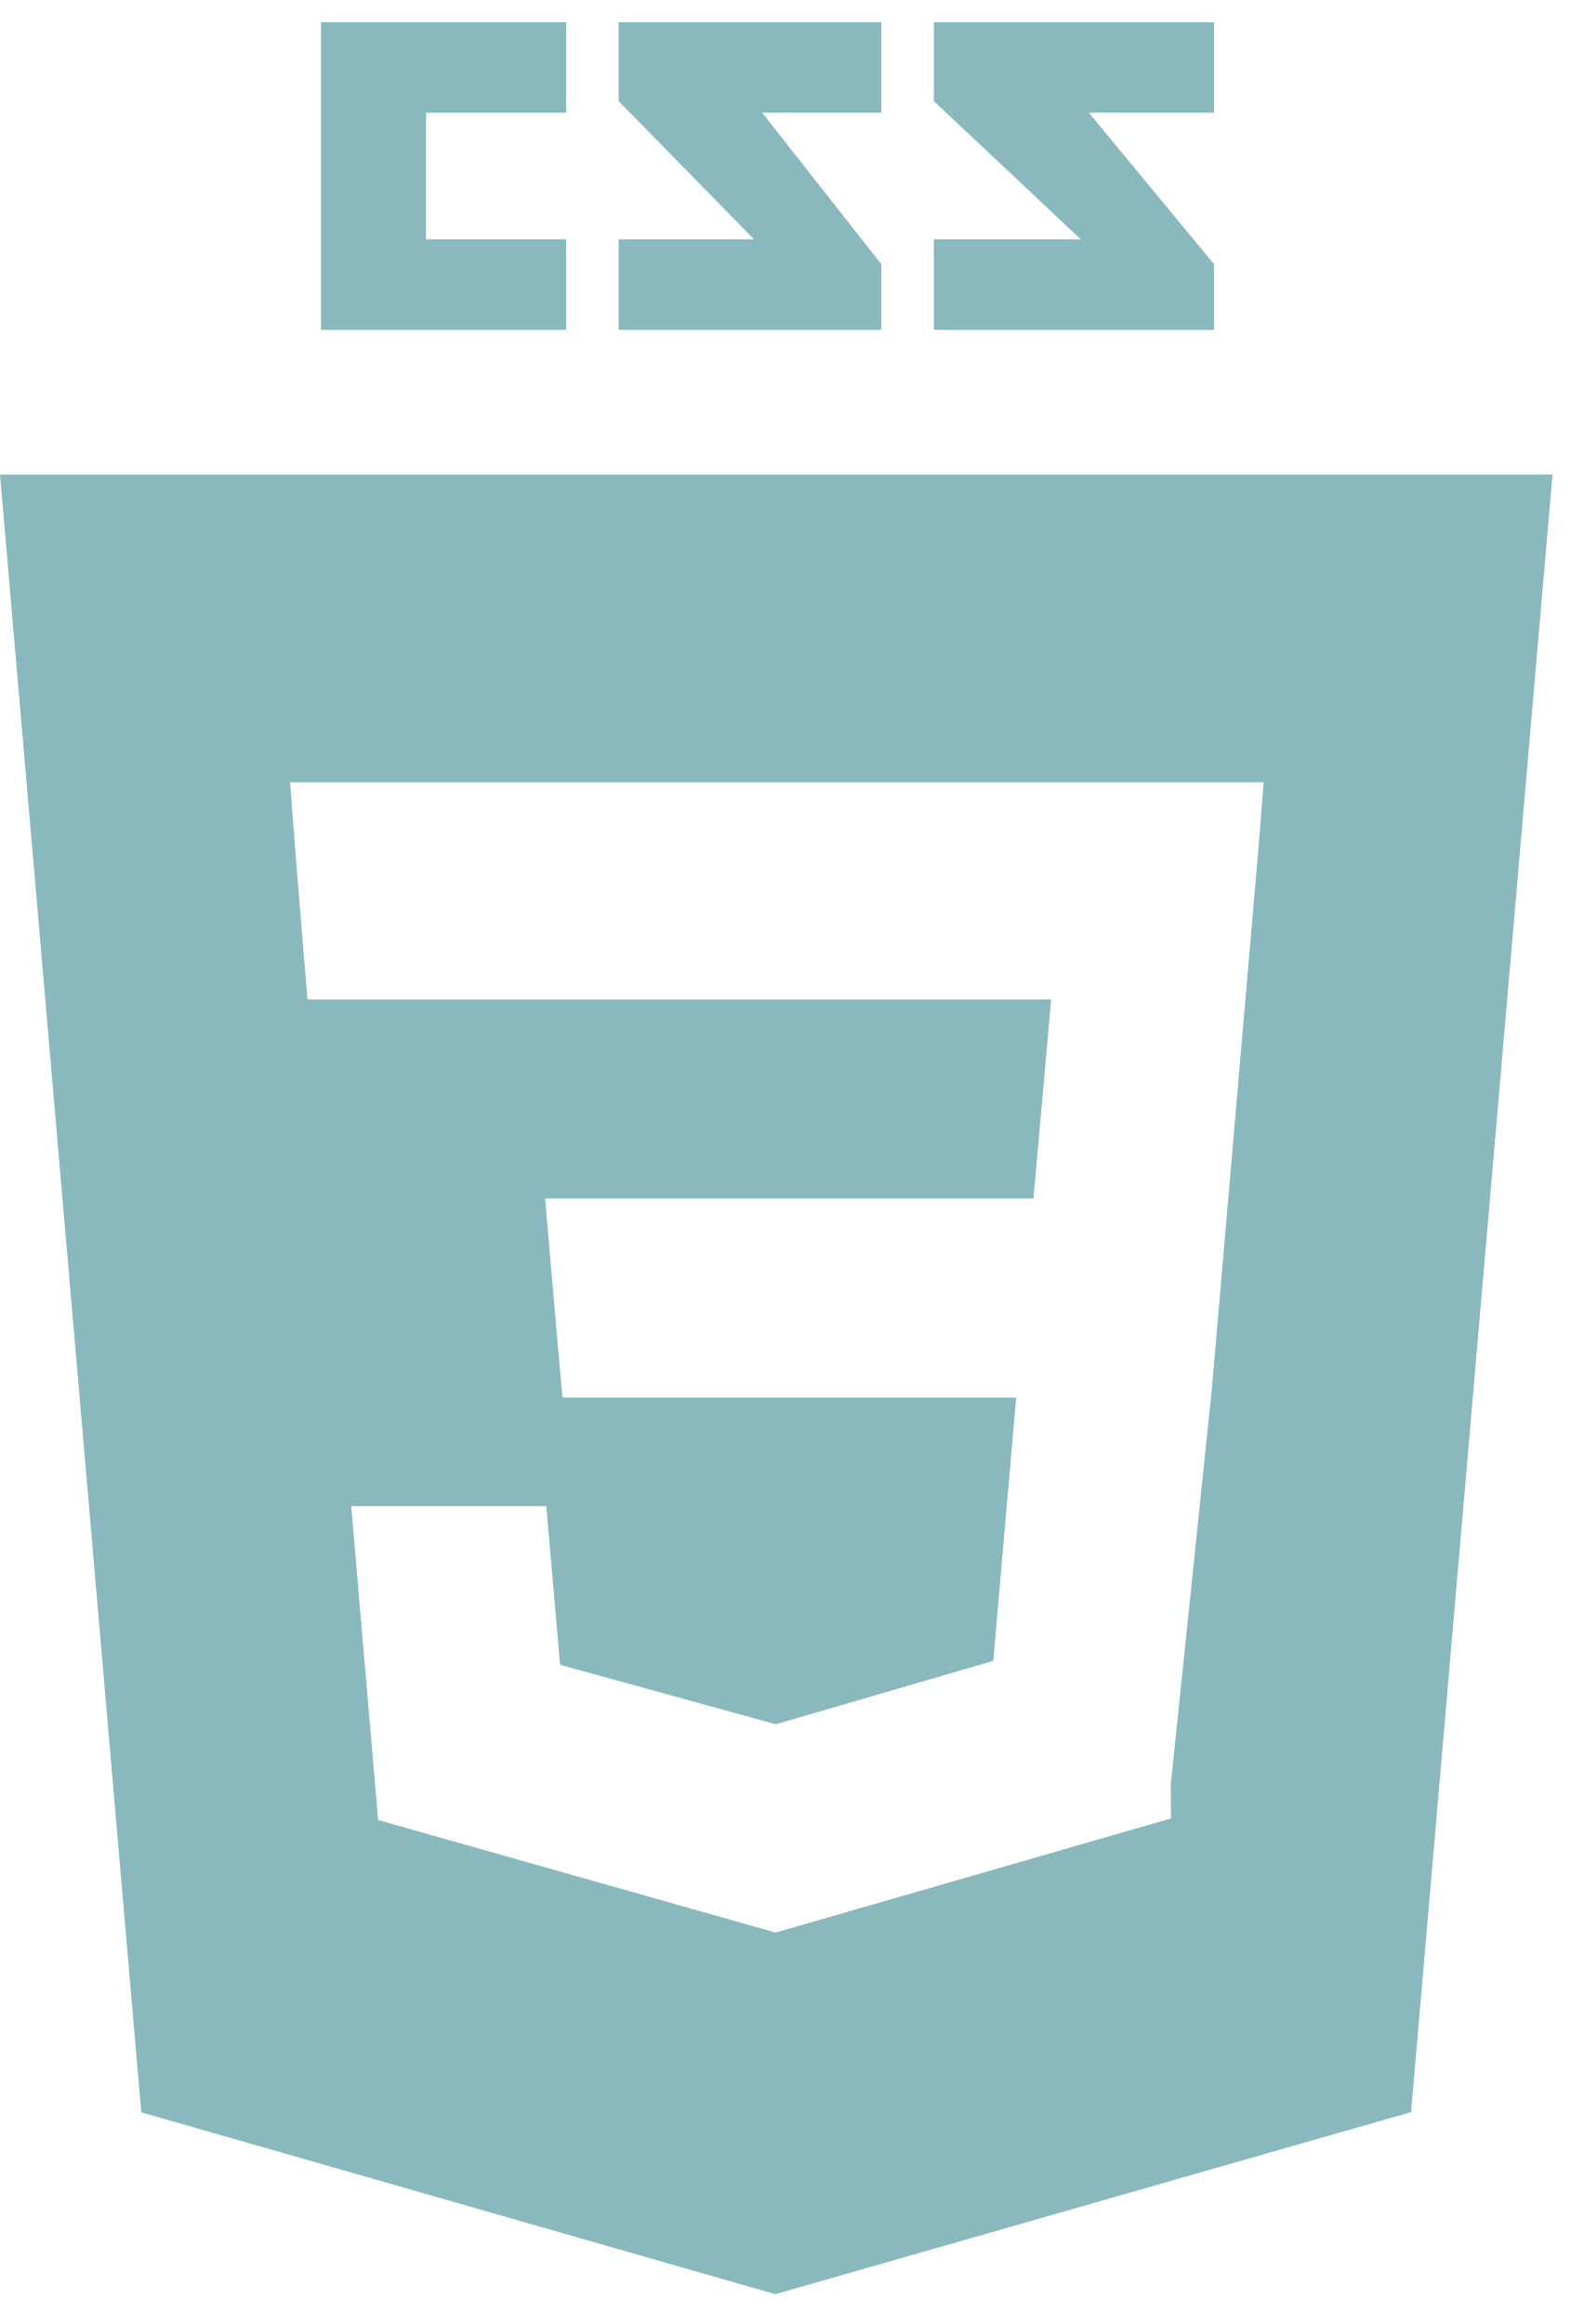
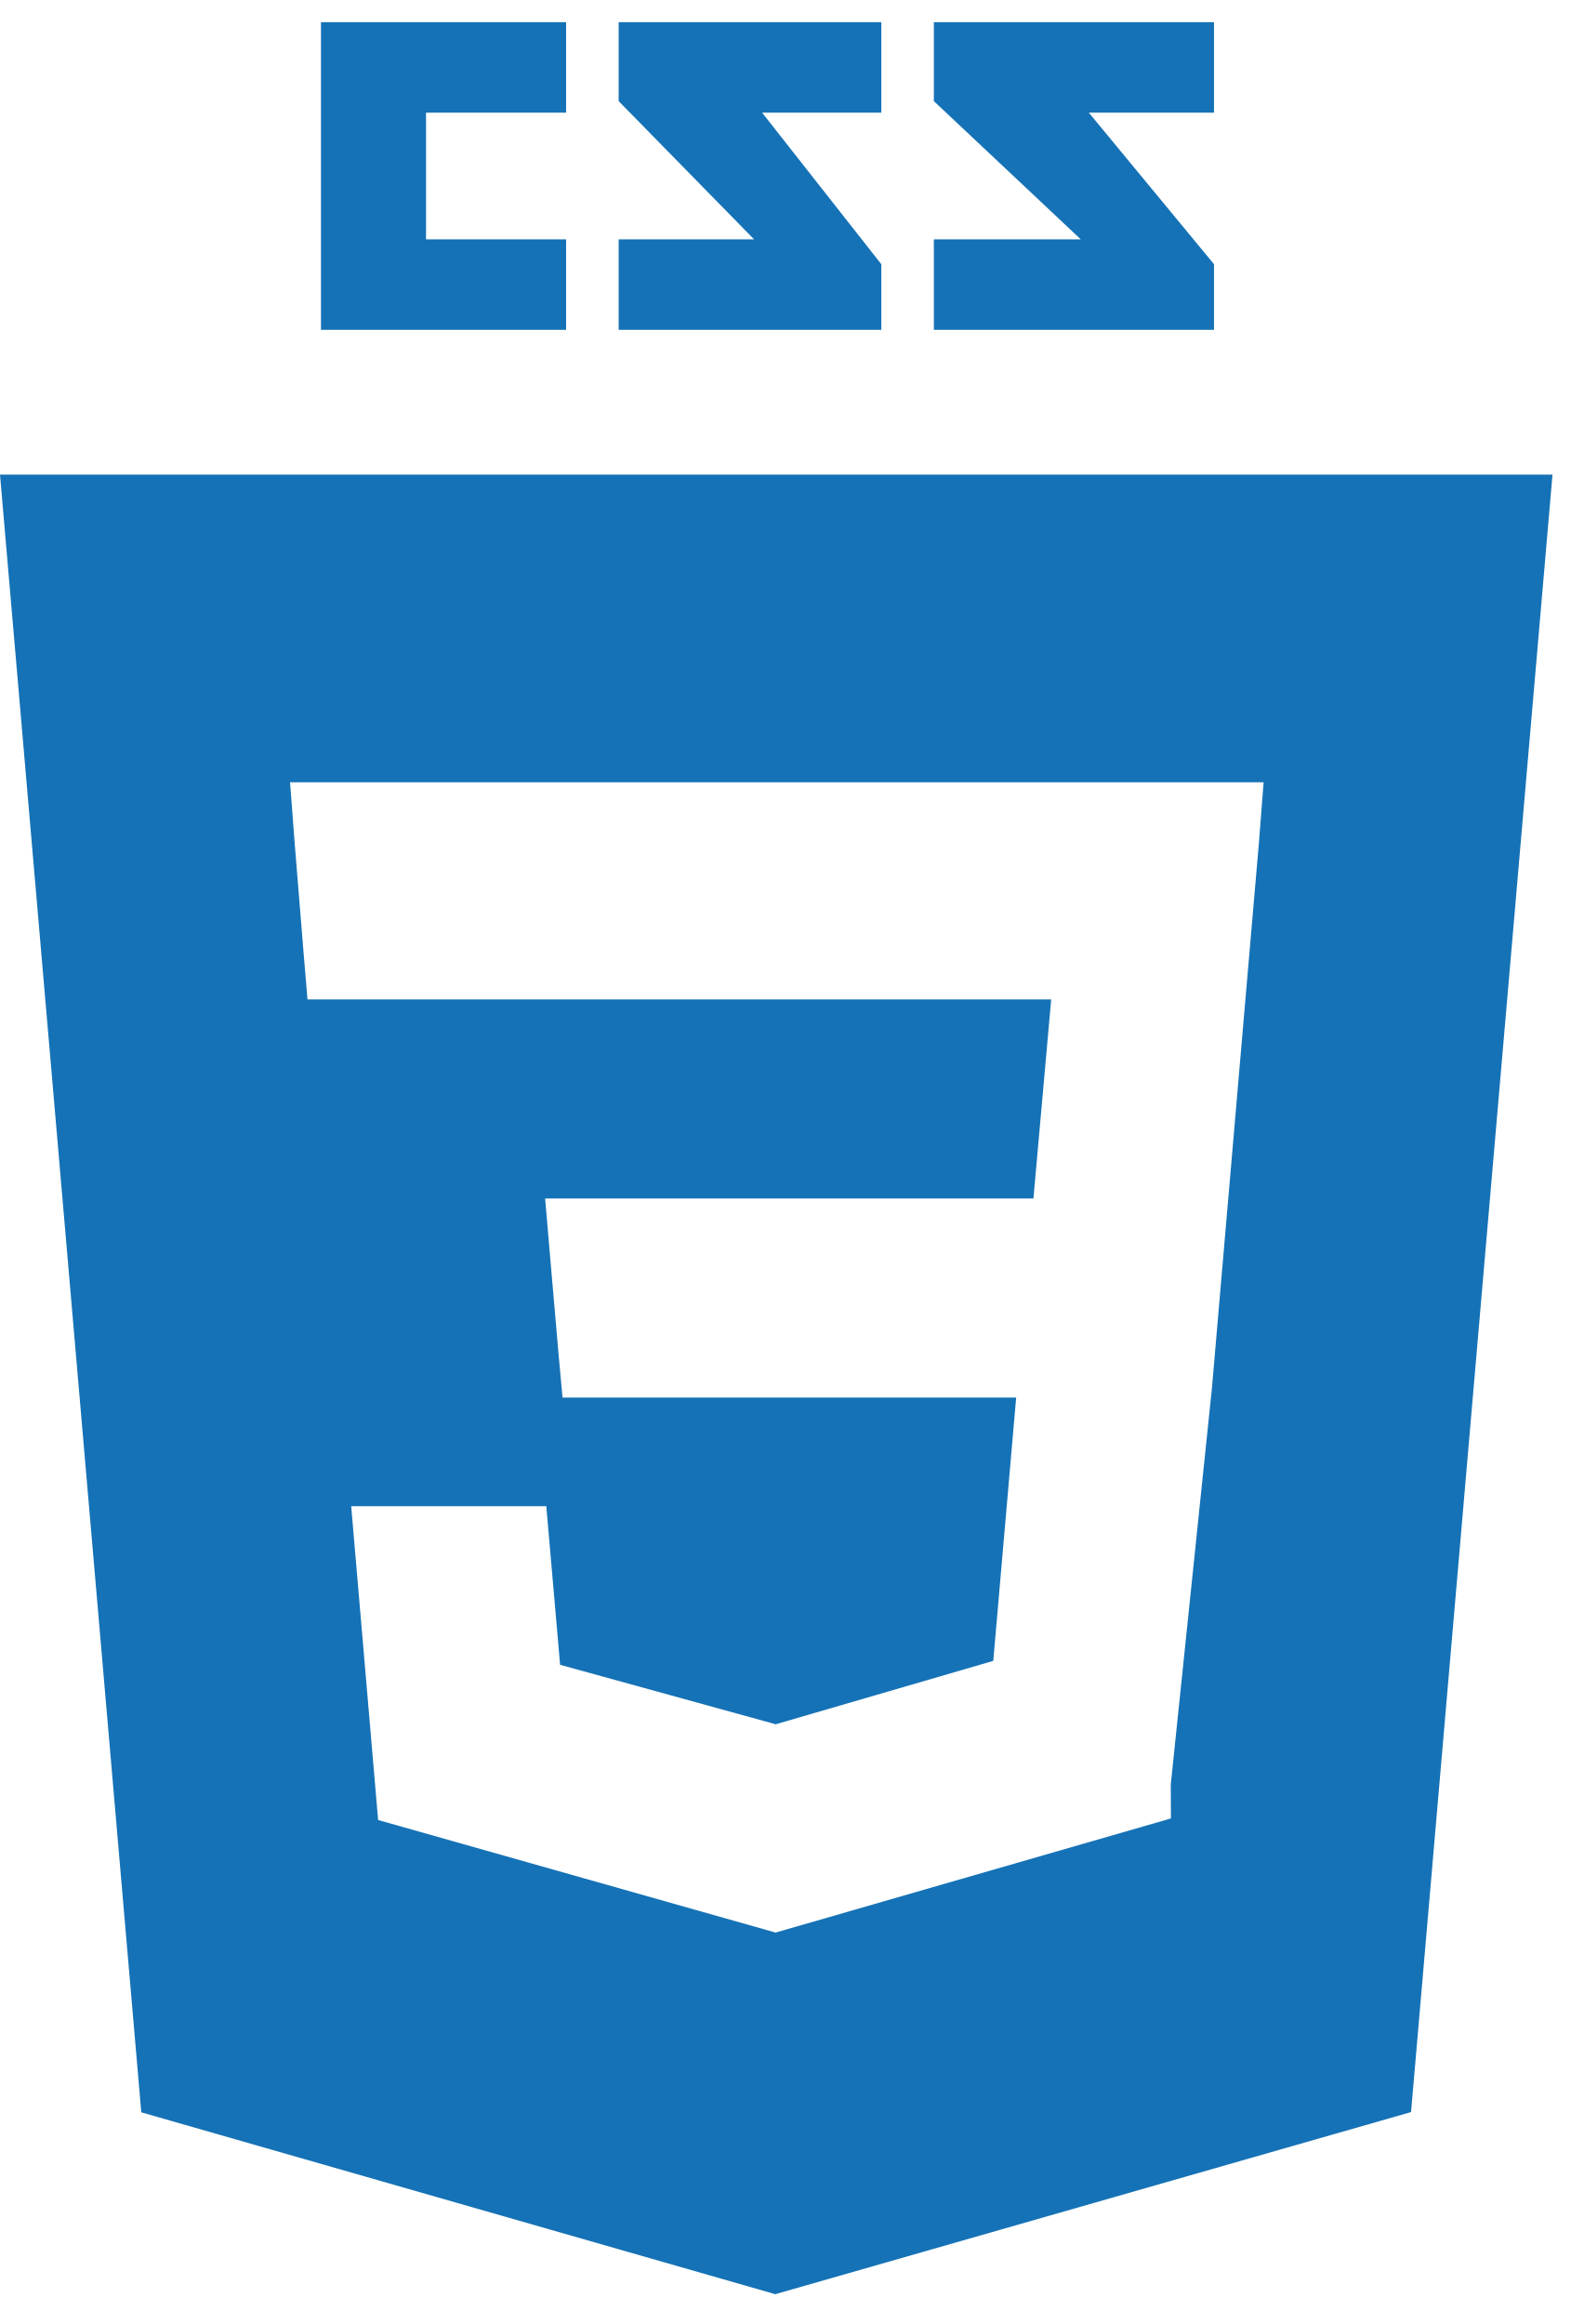
<svg xmlns="http://www.w3.org/2000/svg" width="50" height="74" viewBox="0 0 50 74" fill="none">
-   <path d="M0 15.112L4.499 67.26L24.687 73.051L44.931 67.252L49.435 15.112H0ZM38.59 44.206L37.28 56.822L37.285 57.902L24.717 61.53L24.707 61.539L12.04 57.952L11.183 47.959H17.395L17.835 53.01L24.72 54.909L24.717 54.918V54.899L31.628 52.885L32.357 44.501H17.912L17.788 43.144L17.506 39.89L17.358 38.163H32.907L33.472 31.824H9.791L9.666 30.332L9.384 26.857L9.236 24.909H40.236L40.087 26.83L38.59 44.206ZM38.657 8.413L34.671 3.587H38.657V0.706H29.736V3.22L34.414 7.621H29.736V10.502H38.657V8.413ZM28.063 8.413L24.267 3.587H28.063V0.706H19.699V3.22L24.011 7.621H19.699V10.502H28.063V8.413ZM18.026 7.621H13.566V3.587H18.026V0.706H10.22V10.502H18.026V7.621Z" fill="#89B8BD" />
+   <path d="M0 15.112L4.499 67.26L24.687 73.051L44.931 67.252L49.435 15.112H0ZM38.59 44.206L37.28 56.822L37.285 57.902L24.717 61.53L24.707 61.539L12.04 57.952L11.183 47.959H17.395L17.835 53.01L24.72 54.909L24.717 54.918V54.899L31.628 52.885L32.357 44.501H17.912L17.788 43.144L17.506 39.89L17.358 38.163H32.907L33.472 31.824H9.791L9.666 30.332L9.384 26.857L9.236 24.909H40.236L40.087 26.83L38.59 44.206ZM38.657 8.413L34.671 3.587H38.657V0.706H29.736V3.22L34.414 7.621H29.736V10.502H38.657V8.413ZM28.063 8.413L24.267 3.587H28.063V0.706H19.699V3.22L24.011 7.621H19.699V10.502H28.063V8.413ZM18.026 7.621H13.566V3.587H18.026V0.706H10.22V10.502H18.026V7.621Z" fill="#1572B6" />
</svg>
